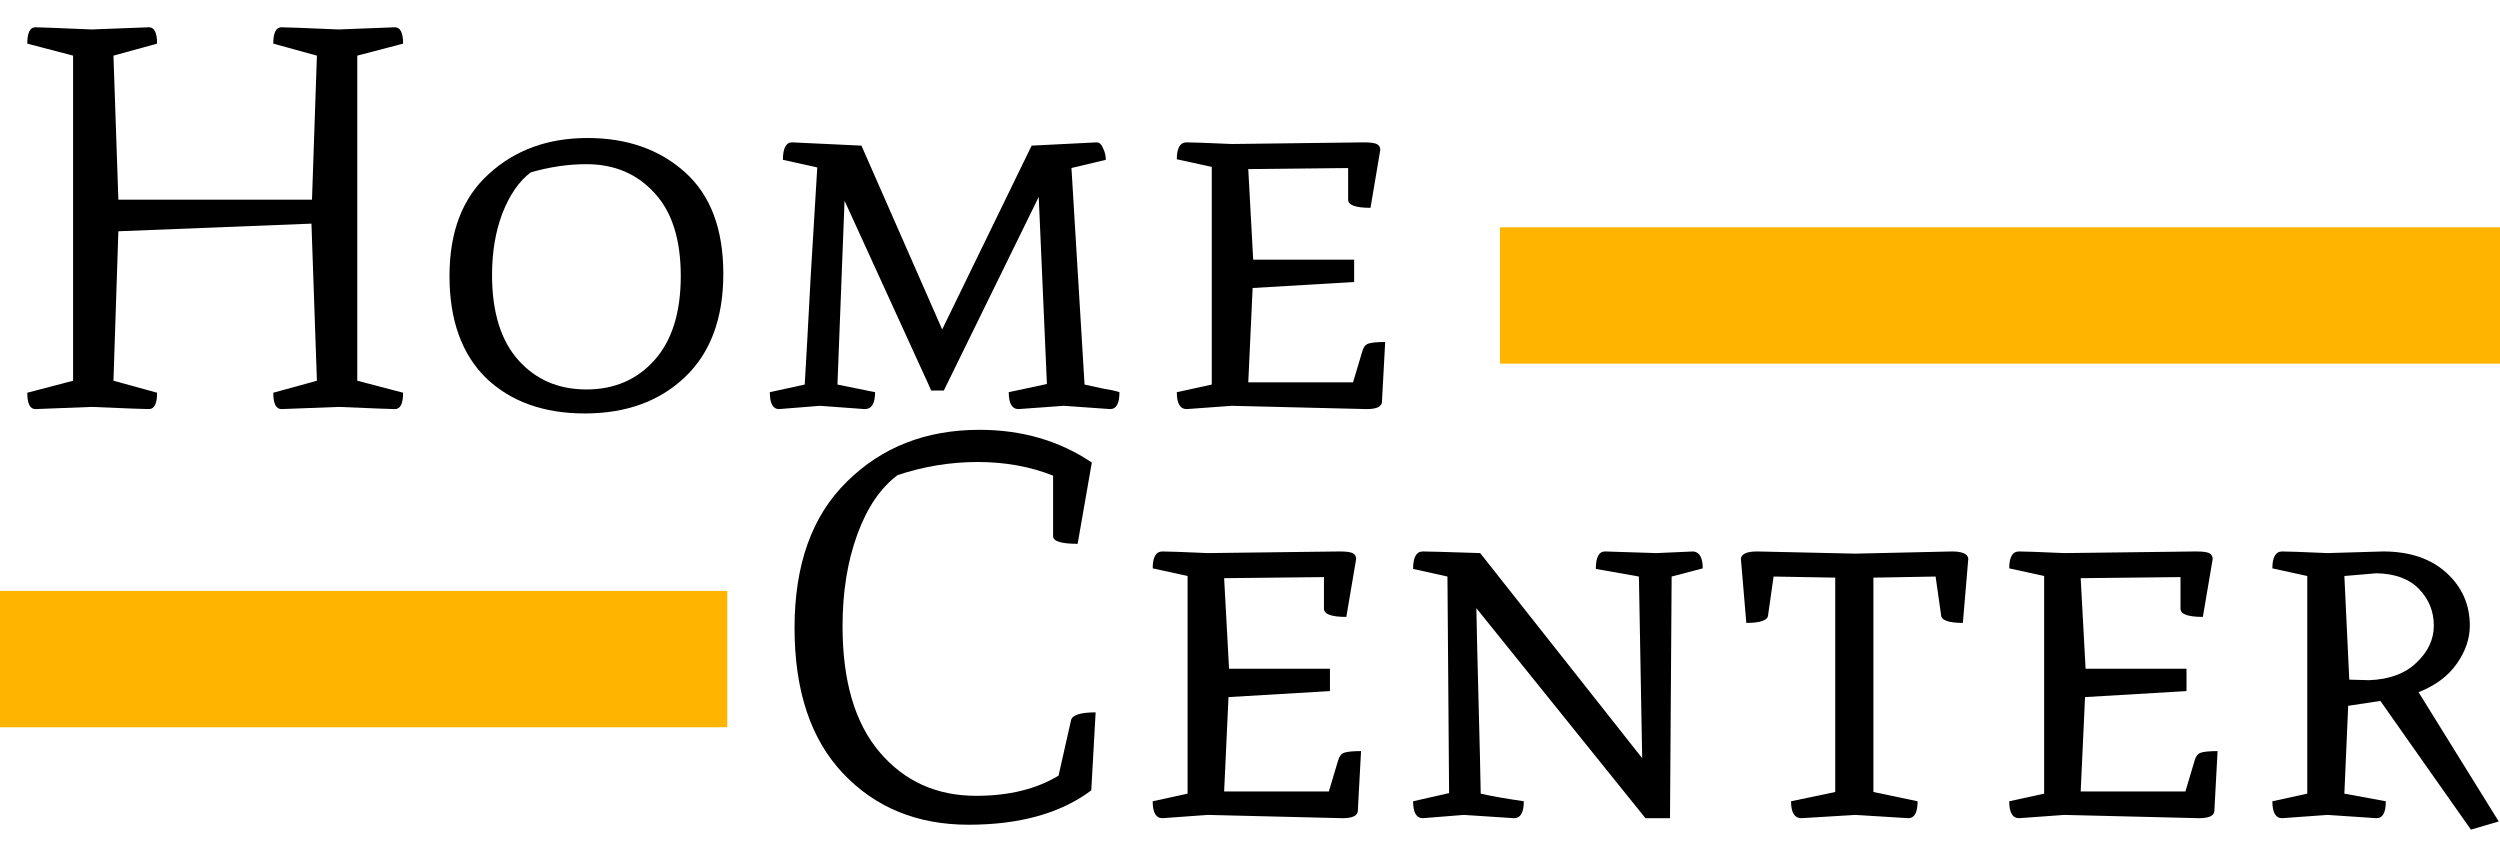
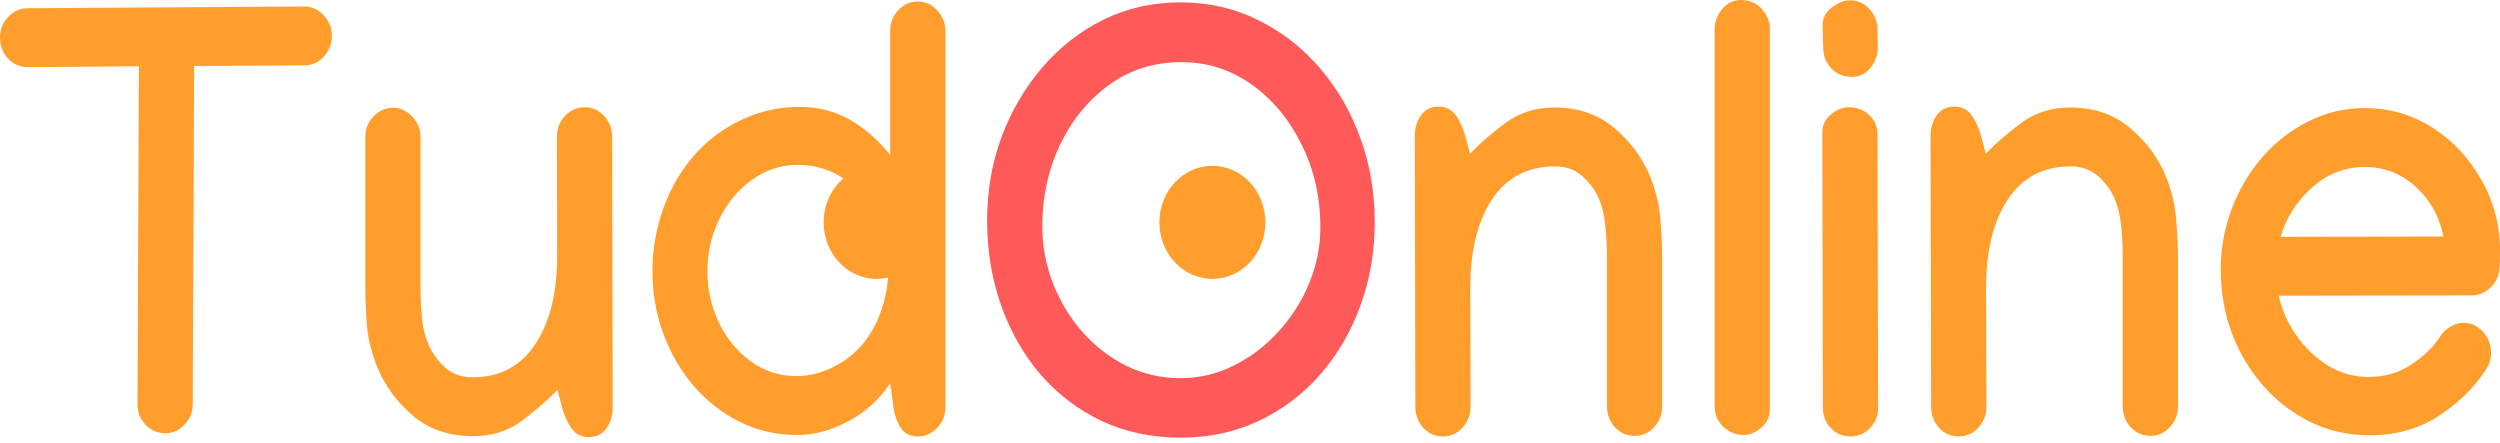
- <svg xmlns="http://www.w3.org/2000/svg" width="55" height="19" viewBox="0 0 55 19" fill="none">
-   <path d="M8.868 0.96L7.86 1.224V8.376L8.868 8.64C8.868 8.88 8.808 9 8.688 9C8.616 9 8.204 8.984 7.452 8.952L6.192 9C6.072 9 6.012 8.88 6.012 8.64L6.972 8.376L6.852 4.92L2.604 5.088L2.496 8.376L3.456 8.64C3.456 8.88 3.396 9 3.276 9C3.18 9 2.76 8.984 2.016 8.952L0.78 9C0.66 9 0.6 8.88 0.6 8.64L1.608 8.376V1.224L0.6 0.96C0.6 0.72 0.66 0.6 0.78 0.6C0.852 0.6 1.264 0.616 2.016 0.648L3.276 0.6C3.396 0.6 3.456 0.72 3.456 0.96L2.496 1.224L2.604 4.392H6.864L6.972 1.224L6.012 0.96C6.012 0.72 6.072 0.6 6.192 0.6C6.288 0.6 6.708 0.616 7.452 0.648L8.688 0.6C8.808 0.6 8.868 0.72 8.868 0.96Z" fill="black" />
-   <path d="M12.925 3.036C13.797 3.036 14.513 3.288 15.073 3.792C15.633 4.296 15.913 5.04 15.913 6.024C15.913 7.008 15.629 7.768 15.061 8.304C14.501 8.832 13.769 9.096 12.865 9.096C11.961 9.096 11.237 8.836 10.693 8.316C10.157 7.788 9.889 7.04 9.889 6.072C9.889 5.096 10.177 4.348 10.753 3.828C11.329 3.3 12.053 3.036 12.925 3.036ZM10.825 6.048C10.825 6.864 11.017 7.488 11.401 7.92C11.785 8.352 12.285 8.568 12.901 8.568C13.517 8.568 14.017 8.352 14.401 7.92C14.785 7.488 14.977 6.872 14.977 6.072C14.977 5.272 14.785 4.664 14.401 4.248C14.017 3.824 13.517 3.612 12.901 3.612C12.501 3.612 12.093 3.672 11.677 3.792C11.421 3.984 11.213 4.284 11.053 4.692C10.901 5.092 10.825 5.544 10.825 6.048Z" fill="black" />
-   <path d="M17.428 3.132L18.952 3.204L20.728 7.248L22.696 3.204L24.124 3.132C24.188 3.132 24.236 3.176 24.268 3.264C24.308 3.344 24.328 3.428 24.328 3.516L23.572 3.696L23.86 8.46C23.924 8.476 24.052 8.504 24.244 8.544C24.436 8.576 24.564 8.604 24.628 8.628C24.628 8.876 24.56 9 24.424 9L23.404 8.928L22.408 9C22.264 9 22.192 8.876 22.192 8.628L23.032 8.448L22.852 4.332L20.764 8.592H20.488L18.58 4.416L18.424 8.46C18.464 8.468 18.74 8.524 19.252 8.628C19.252 8.876 19.176 9 19.024 9L18.04 8.928L17.14 9C17.004 9 16.936 8.876 16.936 8.628L17.704 8.46C17.736 7.924 17.78 7.128 17.836 6.072C17.9 5.016 17.948 4.22 17.98 3.684L17.224 3.516C17.224 3.26 17.292 3.132 17.428 3.132Z" fill="black" />
-   <path d="M30.067 9L27.102 8.928L26.107 9C25.962 9 25.89 8.876 25.89 8.628L26.659 8.46V3.672L25.89 3.504C25.89 3.256 25.962 3.132 26.107 3.132C26.227 3.132 26.558 3.144 27.102 3.168L30.006 3.132C30.166 3.132 30.267 3.148 30.306 3.18C30.346 3.204 30.366 3.244 30.366 3.3L30.151 4.572C29.823 4.572 29.659 4.512 29.659 4.392V3.696L27.462 3.72L27.57 5.712H29.791V6.204L27.558 6.336L27.462 8.412H29.767L29.971 7.728C29.994 7.64 30.038 7.584 30.102 7.56C30.174 7.536 30.299 7.524 30.474 7.524L30.402 8.856C30.387 8.952 30.274 9 30.067 9Z" fill="black" />
-   <path d="M24.104 15.672L24.008 17.388C23.336 17.892 22.436 18.144 21.308 18.144C20.18 18.144 19.26 17.768 18.548 17.016C17.836 16.264 17.48 15.196 17.48 13.812C17.48 12.42 17.864 11.348 18.632 10.596C19.4 9.836 20.372 9.456 21.548 9.456C22.484 9.456 23.308 9.696 24.02 10.176L23.708 11.964C23.348 11.964 23.168 11.908 23.168 11.796V10.464C22.664 10.264 22.112 10.164 21.512 10.164C20.912 10.164 20.324 10.26 19.748 10.452C19.372 10.732 19.076 11.168 18.86 11.76C18.644 12.352 18.536 13.024 18.536 13.776C18.536 14.984 18.808 15.908 19.352 16.548C19.896 17.188 20.604 17.508 21.476 17.508C22.196 17.508 22.8 17.36 23.288 17.064L23.564 15.84C23.596 15.728 23.776 15.672 24.104 15.672Z" fill="black" />
-   <path d="M29.535 18L26.571 17.928L25.575 18C25.431 18 25.359 17.876 25.359 17.628L26.127 17.46V12.672L25.359 12.504C25.359 12.256 25.431 12.132 25.575 12.132C25.695 12.132 26.027 12.144 26.571 12.168L29.475 12.132C29.635 12.132 29.735 12.148 29.775 12.18C29.815 12.204 29.835 12.244 29.835 12.3L29.619 13.572C29.291 13.572 29.127 13.512 29.127 13.392V12.696L26.931 12.72L27.039 14.712H29.259V15.204L27.027 15.336L26.931 17.412H29.235L29.439 16.728C29.463 16.64 29.507 16.584 29.571 16.56C29.643 16.536 29.767 16.524 29.943 16.524L29.871 17.856C29.855 17.952 29.743 18 29.535 18Z" fill="black" />
-   <path d="M35.312 12.132L36.44 12.168L37.256 12.132C37.392 12.148 37.46 12.272 37.46 12.504L36.776 12.684L36.74 18H36.2L32.48 13.38C32.488 13.828 32.504 14.508 32.528 15.42C32.552 16.324 32.568 17.004 32.576 17.46C32.776 17.508 33.092 17.564 33.524 17.628C33.524 17.876 33.452 18 33.308 18L32.204 17.928L31.304 18C31.16 18 31.088 17.876 31.088 17.628L31.88 17.448L31.844 12.684L31.088 12.516C31.088 12.26 31.16 12.132 31.304 12.132C31.416 12.132 31.836 12.144 32.564 12.168L36.128 16.68L36.056 12.684L35.108 12.516C35.108 12.26 35.176 12.132 35.312 12.132Z" fill="black" />
-   <path d="M42.583 12.684L41.215 12.708V17.424L42.187 17.628C42.187 17.876 42.119 18 41.983 18L40.819 17.928L39.631 18C39.479 18 39.403 17.876 39.403 17.628L40.375 17.424V12.708L39.019 12.684L38.899 13.524C38.899 13.644 38.739 13.704 38.419 13.704L38.299 12.288C38.315 12.184 38.435 12.132 38.659 12.132L40.819 12.18L42.943 12.132C43.167 12.132 43.287 12.184 43.303 12.288L43.183 13.704C42.863 13.704 42.703 13.644 42.703 13.524L42.583 12.684Z" fill="black" />
-   <path d="M48.379 18L45.415 17.928L44.419 18C44.275 18 44.203 17.876 44.203 17.628L44.971 17.46V12.672L44.203 12.504C44.203 12.256 44.275 12.132 44.419 12.132C44.539 12.132 44.871 12.144 45.415 12.168L48.319 12.132C48.479 12.132 48.579 12.148 48.619 12.18C48.659 12.204 48.679 12.244 48.679 12.3L48.463 13.572C48.135 13.572 47.971 13.512 47.971 13.392V12.696L45.775 12.72L45.883 14.712H48.103V15.204L45.871 15.336L45.775 17.412H48.079L48.283 16.728C48.307 16.64 48.351 16.584 48.415 16.56C48.487 16.536 48.611 16.524 48.787 16.524L48.715 17.856C48.699 17.952 48.587 18 48.379 18Z" fill="black" />
-   <path d="M51.66 15.528L51.576 17.46L52.488 17.628C52.488 17.876 52.42 18 52.284 18L51.204 17.928L50.208 18C50.064 18 49.992 17.876 49.992 17.628L50.76 17.46V12.672L49.992 12.504C49.992 12.256 50.064 12.132 50.208 12.132C50.328 12.132 50.66 12.144 51.204 12.168L52.428 12.132C53.012 12.132 53.476 12.288 53.82 12.6C54.164 12.912 54.336 13.3 54.336 13.764C54.336 14.052 54.24 14.332 54.048 14.604C53.856 14.876 53.576 15.084 53.208 15.228L54.972 18.072L54.36 18.252L52.368 15.42L51.66 15.528ZM51.684 14.952L52.116 14.964C52.564 14.948 52.912 14.82 53.16 14.58C53.416 14.34 53.544 14.068 53.544 13.764C53.544 13.452 53.436 13.184 53.22 12.96C53.004 12.736 52.692 12.62 52.284 12.612L51.576 12.672L51.684 14.952Z" fill="black" />
-   <path d="M33 5H55V8H33V5Z" fill="#FFB400" />
-   <path d="M0 13H16V16H0V13Z" fill="#FFB400" />
+ <svg xmlns="http://www.w3.org/2000/svg" width="130" height="23" viewBox="0 0 130 23" fill="none">
+   <path d="M0 1.96C0 1.542 0.139 1.184 0.416 0.888C0.704 0.582 1.043 0.429 1.436 0.429H1.45L15.793 0.337H15.822C16.215 0.337 16.55 0.49 16.827 0.796C17.114 1.092 17.258 1.45 17.258 1.868C17.258 2.287 17.114 2.649 16.827 2.956C16.55 3.252 16.215 3.4 15.822 3.4H15.808L10.094 3.43L10.022 21.012V21.027C10.022 21.435 9.878 21.788 9.591 22.084C9.313 22.38 8.978 22.528 8.586 22.528C8.193 22.528 7.854 22.38 7.567 22.084C7.289 21.788 7.15 21.435 7.15 21.027V20.996L7.222 3.446L1.45 3.492H1.436C1.043 3.492 0.704 3.344 0.416 3.048C0.139 2.741 0 2.379 0 1.96Z" fill="#FF9E2D" />
+   <path d="M28.988 20.277C28.471 20.808 27.854 21.343 27.136 21.885C26.418 22.416 25.576 22.681 24.609 22.681C23.355 22.681 22.312 22.329 21.479 21.624C20.646 20.91 20.034 20.083 19.641 19.143C19.335 18.398 19.148 17.663 19.081 16.938C19.024 16.203 18.995 15.514 18.995 14.87V7.137C18.995 6.718 19.134 6.361 19.412 6.065C19.699 5.758 20.039 5.605 20.431 5.605C20.823 5.605 21.159 5.758 21.436 6.065C21.723 6.361 21.867 6.718 21.867 7.137V14.87C21.867 15.463 21.891 16.019 21.939 16.54C21.996 17.05 22.106 17.5 22.269 17.887C22.46 18.337 22.747 18.74 23.13 19.097C23.513 19.445 23.997 19.618 24.58 19.618C25.997 19.618 27.083 19.041 27.84 17.887C28.605 16.734 28.983 15.177 28.974 13.216L28.959 7.106C28.959 6.687 29.098 6.33 29.376 6.034C29.663 5.728 30.003 5.575 30.395 5.575C30.797 5.575 31.137 5.728 31.415 6.034C31.692 6.33 31.831 6.692 31.831 7.121L31.86 21.195C31.86 21.614 31.75 21.977 31.529 22.283C31.319 22.579 31.017 22.727 30.625 22.727C30.233 22.727 29.931 22.579 29.721 22.283C29.51 21.977 29.347 21.614 29.232 21.195L28.988 20.277Z" fill="#FF9E2D" />
+   <path d="M33.927 14.105C33.927 12.951 34.128 11.828 34.53 10.736C34.932 9.643 35.526 8.678 36.311 7.841C37.009 7.116 37.813 6.555 38.723 6.156C39.632 5.758 40.575 5.559 41.551 5.559C42.547 5.559 43.432 5.784 44.207 6.233C44.983 6.682 45.677 7.29 46.289 8.055V1.608C46.289 1.189 46.428 0.832 46.706 0.536C46.993 0.23 47.333 0.077 47.725 0.077C48.117 0.077 48.453 0.23 48.73 0.536C49.017 0.832 49.161 1.189 49.161 1.608V21.165C49.161 21.583 49.017 21.946 48.73 22.252C48.453 22.548 48.117 22.696 47.725 22.696C47.333 22.696 47.036 22.548 46.835 22.252C46.643 21.946 46.519 21.583 46.462 21.165L46.289 19.924C45.744 20.762 45.021 21.42 44.121 21.9C43.231 22.38 42.341 22.62 41.451 22.62C40.369 22.62 39.369 22.39 38.45 21.93C37.541 21.471 36.746 20.848 36.067 20.062C35.387 19.266 34.861 18.357 34.487 17.336C34.114 16.315 33.927 15.238 33.927 14.105ZM41.422 19.557C42.044 19.557 42.662 19.409 43.274 19.113C43.887 18.817 44.408 18.418 44.839 17.918C45.27 17.408 45.6 16.81 45.83 16.126C46.069 15.442 46.189 14.743 46.189 14.028C46.189 13.048 45.988 12.145 45.586 11.318C45.184 10.491 44.629 9.827 43.92 9.327C43.221 8.826 42.413 8.576 41.494 8.576C40.594 8.576 39.785 8.842 39.067 9.373C38.359 9.893 37.799 10.577 37.388 11.425C36.986 12.262 36.785 13.155 36.785 14.105C36.785 15.054 36.986 15.948 37.388 16.785C37.789 17.612 38.34 18.281 39.039 18.791C39.747 19.302 40.541 19.557 41.422 19.557Z" fill="#FF9E2D" />
+   <path d="M61.379 0.123C62.844 0.123 64.189 0.429 65.414 1.041C66.648 1.644 67.721 2.476 68.63 3.538C69.539 4.589 70.243 5.804 70.74 7.183C71.238 8.551 71.487 10.006 71.487 11.547C71.487 13.089 71.238 14.539 70.74 15.897C70.252 17.244 69.558 18.434 68.659 19.465C67.759 20.496 66.692 21.303 65.457 21.885C64.232 22.467 62.877 22.758 61.394 22.758C59.881 22.758 58.508 22.467 57.273 21.885C56.038 21.292 54.976 20.481 54.086 19.45C53.205 18.408 52.525 17.209 52.047 15.851C51.568 14.482 51.329 13.017 51.329 11.455C51.329 9.934 51.578 8.495 52.075 7.137C52.583 5.779 53.286 4.574 54.186 3.522C55.095 2.461 56.158 1.628 57.373 1.026C58.599 0.424 59.934 0.123 61.379 0.123ZM61.437 3.231C60.02 3.231 58.766 3.624 57.675 4.411C56.593 5.197 55.741 6.238 55.119 7.535C54.507 8.821 54.2 10.23 54.2 11.762C54.2 12.803 54.387 13.799 54.76 14.748C55.134 15.697 55.651 16.545 56.311 17.29C56.971 18.025 57.732 18.607 58.594 19.036C59.465 19.455 60.393 19.664 61.379 19.664C62.365 19.664 63.294 19.445 64.165 19.006C65.045 18.566 65.821 17.974 66.491 17.229C67.17 16.484 67.701 15.646 68.084 14.717C68.467 13.778 68.659 12.818 68.659 11.838C68.659 10.256 68.333 8.816 67.682 7.519C67.041 6.213 66.175 5.171 65.084 4.395C63.992 3.619 62.777 3.231 61.437 3.231Z" fill="#FF5A5A" />
+   <path d="M76.441 7.994C76.957 7.453 77.575 6.917 78.293 6.386C79.02 5.855 79.862 5.59 80.82 5.59C82.073 5.59 83.117 5.947 83.95 6.662C84.782 7.366 85.395 8.188 85.787 9.128C86.094 9.873 86.275 10.613 86.333 11.348C86.4 12.073 86.433 12.757 86.433 13.4V21.134C86.433 21.553 86.29 21.915 86.003 22.221C85.725 22.518 85.39 22.666 84.998 22.666C84.605 22.666 84.265 22.518 83.978 22.221C83.701 21.915 83.562 21.553 83.562 21.134V13.4C83.562 12.798 83.533 12.242 83.476 11.731C83.428 11.22 83.323 10.771 83.16 10.383C82.978 9.934 82.696 9.536 82.313 9.189C81.93 8.831 81.442 8.653 80.848 8.653C79.432 8.653 78.341 9.23 77.575 10.383C76.819 11.537 76.445 13.094 76.455 15.054L76.469 21.165C76.469 21.583 76.326 21.946 76.038 22.252C75.761 22.548 75.426 22.696 75.033 22.696C74.631 22.696 74.292 22.548 74.014 22.252C73.737 21.946 73.598 21.578 73.598 21.149L73.569 7.075C73.569 6.657 73.674 6.299 73.885 6.003C74.105 5.697 74.411 5.544 74.804 5.544C75.196 5.544 75.498 5.697 75.708 6.003C75.919 6.299 76.082 6.657 76.196 7.075L76.441 7.994Z" fill="#FF9E2D" />
+   <path d="M90.525 0C90.985 0 91.353 0.163 91.631 0.49C91.909 0.807 92.043 1.154 92.033 1.531V21.257C92.033 21.665 91.88 21.997 91.573 22.252C91.277 22.497 90.98 22.62 90.683 22.62C90.272 22.62 89.913 22.477 89.606 22.191C89.31 21.905 89.161 21.538 89.161 21.088V1.531C89.161 1.143 89.291 0.791 89.549 0.475C89.817 0.158 90.142 0 90.525 0Z" fill="#FF9E2D" />
+   <path d="M96.312 3.997C95.871 3.997 95.512 3.854 95.235 3.568C94.957 3.272 94.814 2.91 94.804 2.481L94.775 1.317C94.775 0.929 94.938 0.618 95.263 0.383C95.589 0.138 95.9 0.015 96.197 0.015C96.599 0.015 96.934 0.163 97.202 0.459C97.479 0.756 97.623 1.113 97.632 1.531L97.647 2.45C97.647 2.849 97.522 3.206 97.273 3.522C97.025 3.839 96.704 3.997 96.312 3.997ZM94.761 6.892C94.761 6.504 94.914 6.187 95.22 5.942C95.527 5.697 95.823 5.575 96.111 5.575C96.532 5.575 96.891 5.707 97.187 5.973C97.484 6.238 97.632 6.59 97.632 7.029V7.045L97.661 21.226C97.661 21.634 97.518 21.982 97.231 22.267C96.953 22.553 96.618 22.696 96.225 22.696C95.823 22.696 95.484 22.553 95.206 22.267C94.928 21.971 94.79 21.619 94.79 21.211L94.761 6.892Z" fill="#FF9E2D" />
+   <path d="M103.261 7.994C103.778 7.453 104.395 6.917 105.113 6.386C105.84 5.855 106.683 5.59 107.64 5.59C108.894 5.59 109.937 5.947 110.77 6.662C111.603 7.366 112.215 8.188 112.608 9.128C112.914 9.873 113.096 10.613 113.153 11.348C113.22 12.073 113.254 12.757 113.254 13.4V21.134C113.254 21.553 113.11 21.915 112.823 22.221C112.545 22.518 112.21 22.666 111.818 22.666C111.425 22.666 111.086 22.518 110.799 22.221C110.521 21.915 110.382 21.553 110.382 21.134V13.4C110.382 12.798 110.353 12.242 110.296 11.731C110.248 11.22 110.143 10.771 109.98 10.383C109.798 9.934 109.516 9.536 109.133 9.189C108.75 8.831 108.262 8.653 107.669 8.653C106.252 8.653 105.161 9.23 104.395 10.383C103.639 11.537 103.265 13.094 103.275 15.054L103.289 21.165C103.289 21.583 103.146 21.946 102.859 22.252C102.581 22.548 102.246 22.696 101.854 22.696C101.452 22.696 101.112 22.548 100.834 22.252C100.557 21.946 100.418 21.578 100.418 21.149L100.389 7.075C100.389 6.657 100.494 6.299 100.705 6.003C100.925 5.697 101.231 5.544 101.624 5.544C102.016 5.544 102.318 5.697 102.528 6.003C102.739 6.299 102.902 6.657 103.017 7.075L103.261 7.994Z" fill="#FF9E2D" />
+   <path d="M122.974 5.62C124.247 5.62 125.415 5.957 126.477 6.631C127.54 7.305 128.391 8.214 129.033 9.357C129.684 10.491 130.009 11.751 130.009 13.14C130.009 13.426 129.995 13.717 129.966 14.013C129.928 14.391 129.765 14.712 129.478 14.978C129.2 15.233 128.884 15.361 128.53 15.361L118.494 15.376C118.657 16.111 118.963 16.8 119.413 17.443C119.863 18.087 120.409 18.607 121.05 19.006C121.701 19.404 122.409 19.603 123.175 19.603C123.998 19.603 124.735 19.388 125.386 18.959C126.037 18.531 126.544 18.035 126.908 17.474C127.023 17.28 127.195 17.117 127.425 16.984C127.664 16.851 127.889 16.785 128.1 16.785C128.492 16.785 128.827 16.938 129.105 17.244C129.392 17.551 129.535 17.913 129.535 18.332C129.535 18.658 129.449 18.949 129.277 19.204C128.683 20.134 127.865 20.94 126.822 21.624C125.788 22.298 124.587 22.635 123.218 22.635C122.117 22.635 121.093 22.405 120.145 21.946C119.207 21.486 118.389 20.858 117.69 20.062C116.991 19.266 116.446 18.352 116.053 17.321C115.671 16.279 115.479 15.182 115.479 14.028C115.479 12.915 115.671 11.859 116.053 10.858C116.436 9.847 116.968 8.949 117.647 8.163C118.336 7.377 119.136 6.759 120.045 6.31C120.954 5.85 121.931 5.62 122.974 5.62ZM127.051 12.298C126.87 11.297 126.401 10.445 125.644 9.74C124.888 9.036 123.998 8.683 122.974 8.683C121.931 8.683 121.007 9.046 120.203 9.771C119.408 10.496 118.872 11.343 118.595 12.313L127.051 12.298Z" fill="#FF9E2D" />
+   <path d="M65.801 11.562C65.801 13.187 64.567 14.503 63.045 14.503C61.522 14.503 60.288 13.187 60.288 11.562C60.288 9.939 61.522 8.622 63.045 8.622C64.567 8.622 65.801 9.939 65.801 11.562Z" fill="#FF9E2D" />
+   <path d="M48.342 11.562C48.342 13.187 47.108 14.503 45.586 14.503C44.063 14.503 42.829 13.187 42.829 11.562C42.829 9.939 44.063 8.622 45.586 8.622C47.108 8.622 48.342 9.939 48.342 11.562Z" fill="#FF9E2D" />
</svg>
